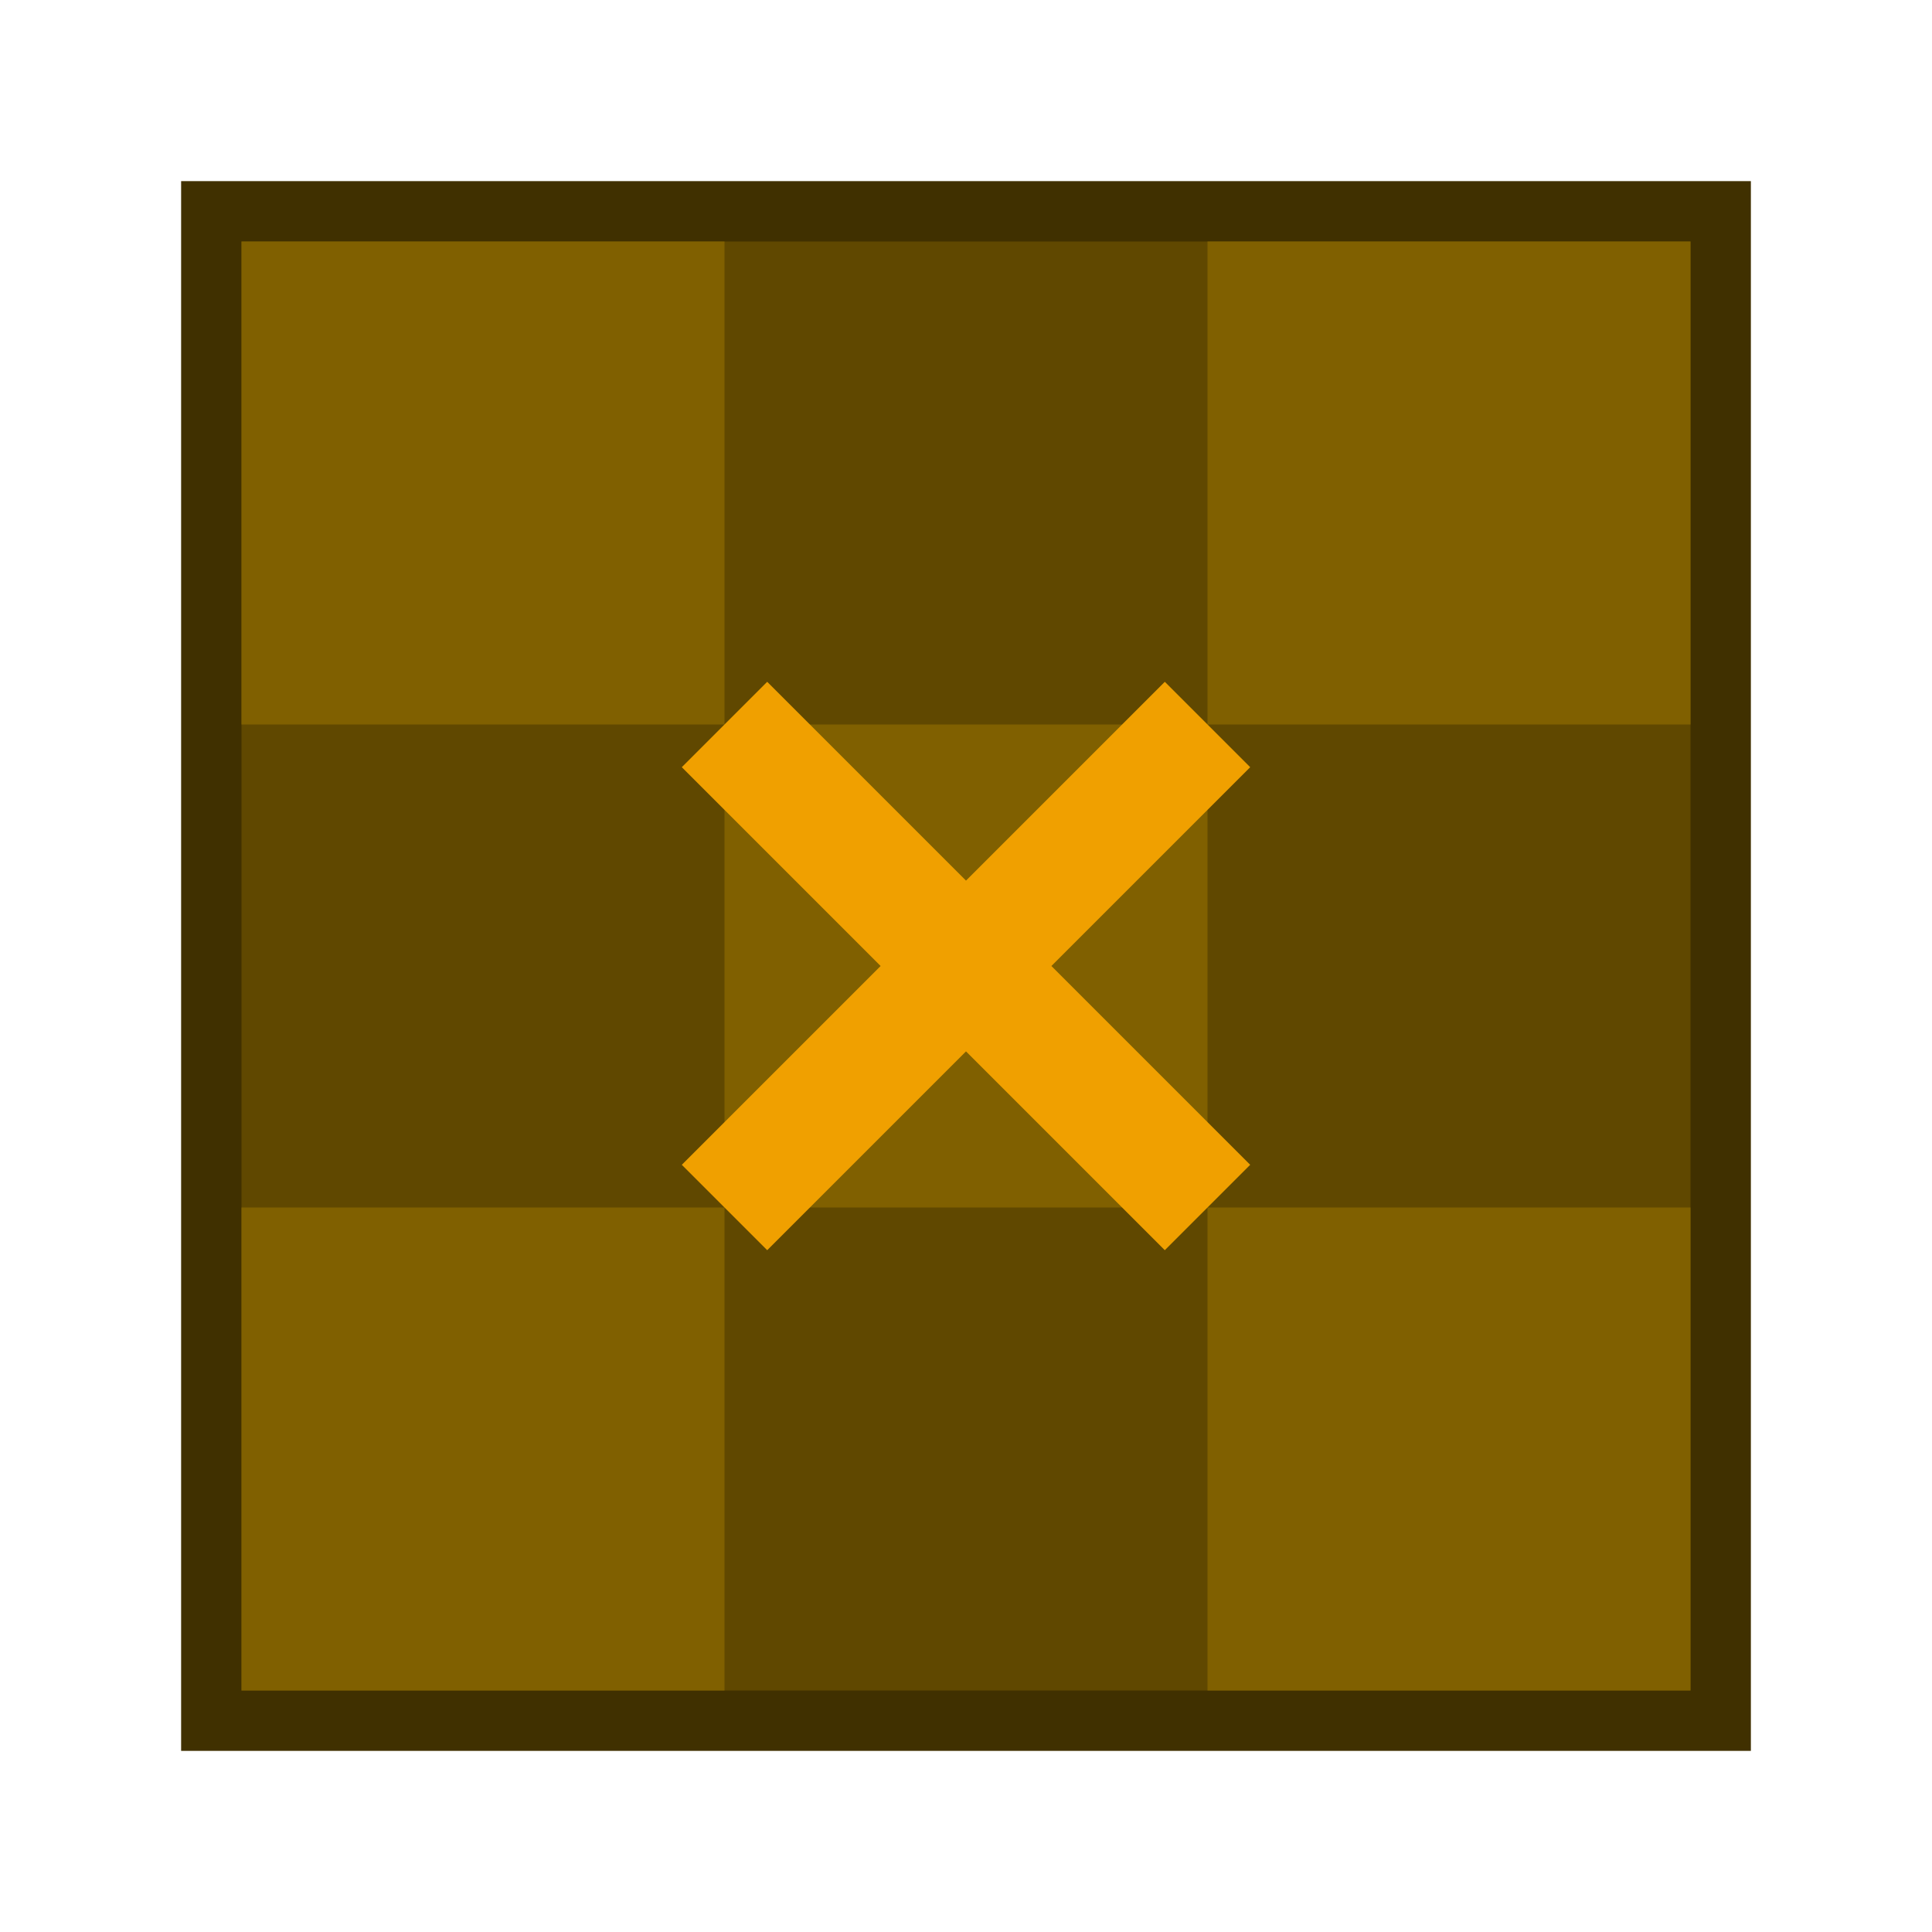
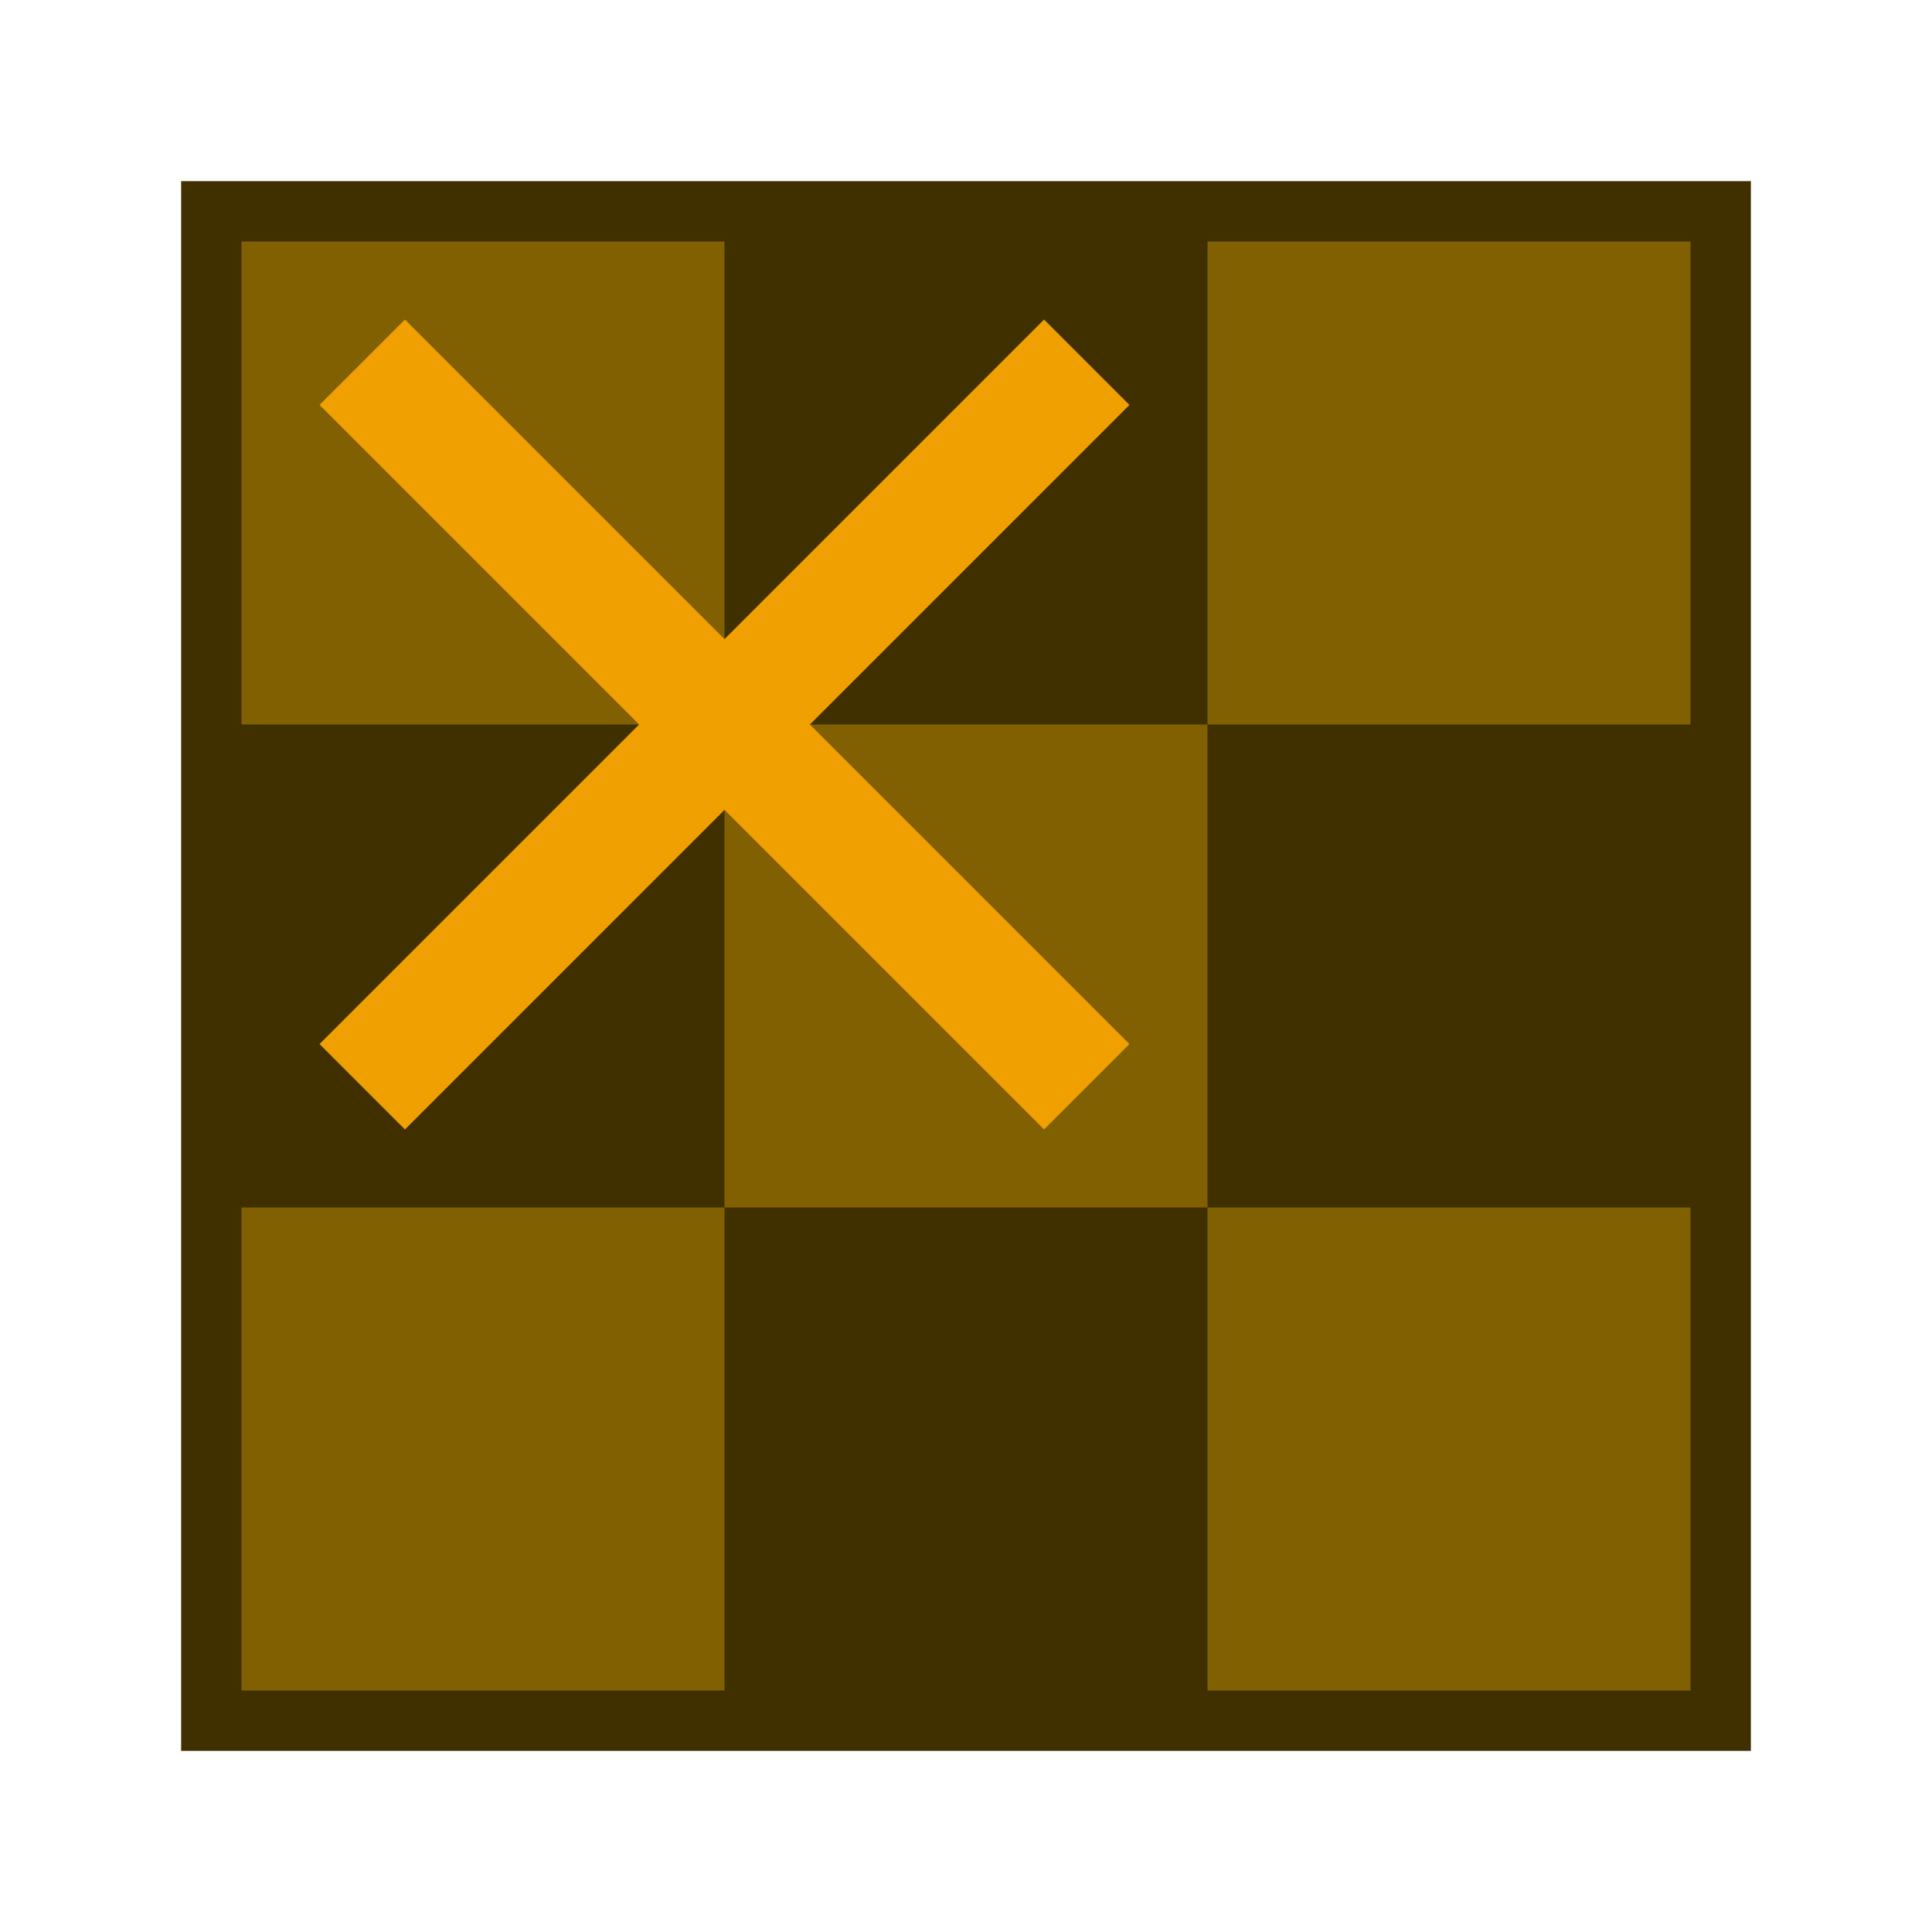
<svg xmlns="http://www.w3.org/2000/svg" height="16" width="16" viewBox="0 0 16 16">
-   <rect style="fill:#604800;stroke:#403000;stroke-width:0.5px" x="1.75" y="1.75" width="12.5" height="12.5" />
+   <rect style="fill:#403000;stroke:#403000;stroke-width:0.5px" x="1.75" y="1.75" width="12.5" height="12.5" />
  <path style="fill:#806000;stroke:none;" d="m 2,2 4,0 0,4 -4,0 0,-4 z m 8,0 4,0 0,4 -4,0 0,-4 z m -4,4 4,0 0,4 -4,0 0,-4 z m -4,4 4,0 0,4 -4,0 0,-4 z m 8,0 4,0 0,4 -4,0 0,-4 z" />
-   <path style="fill:none;stroke:#f0a000;stroke-width:1px" d="m 6,6 4,4 m -4,0 4,-4" />
+   <path style="fill:none;stroke:#f0a000;stroke-width:1px" d="m 3,3 6,6 m -6,0 6,-6" />
</svg>
